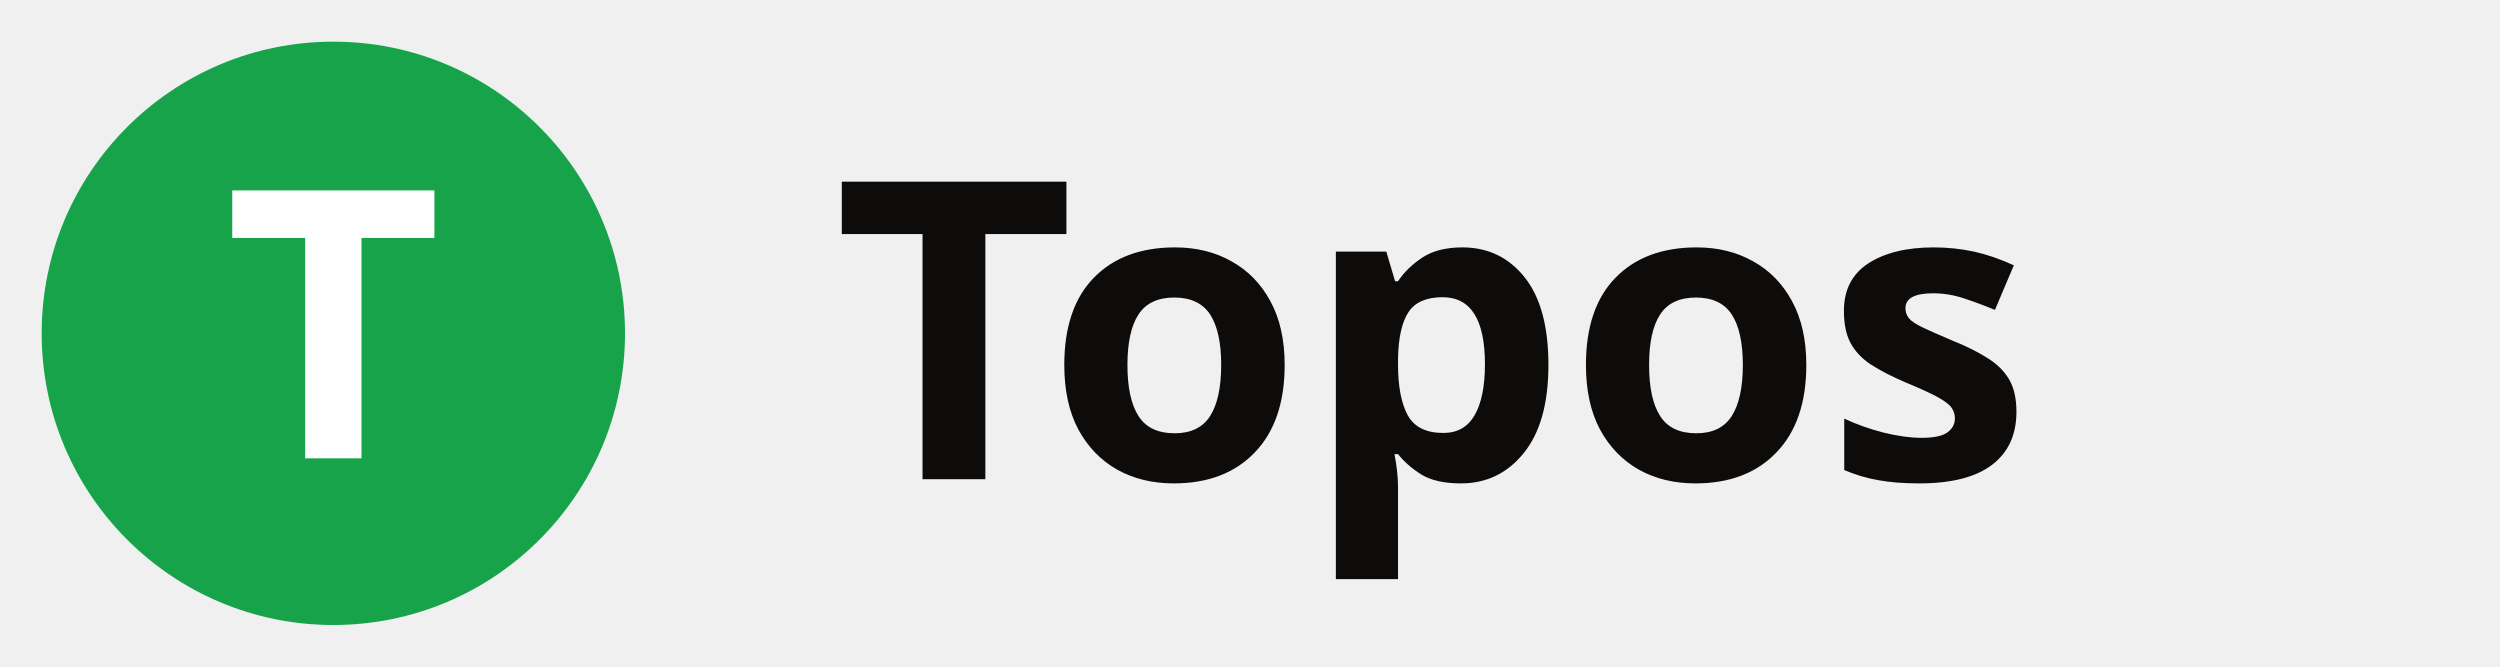
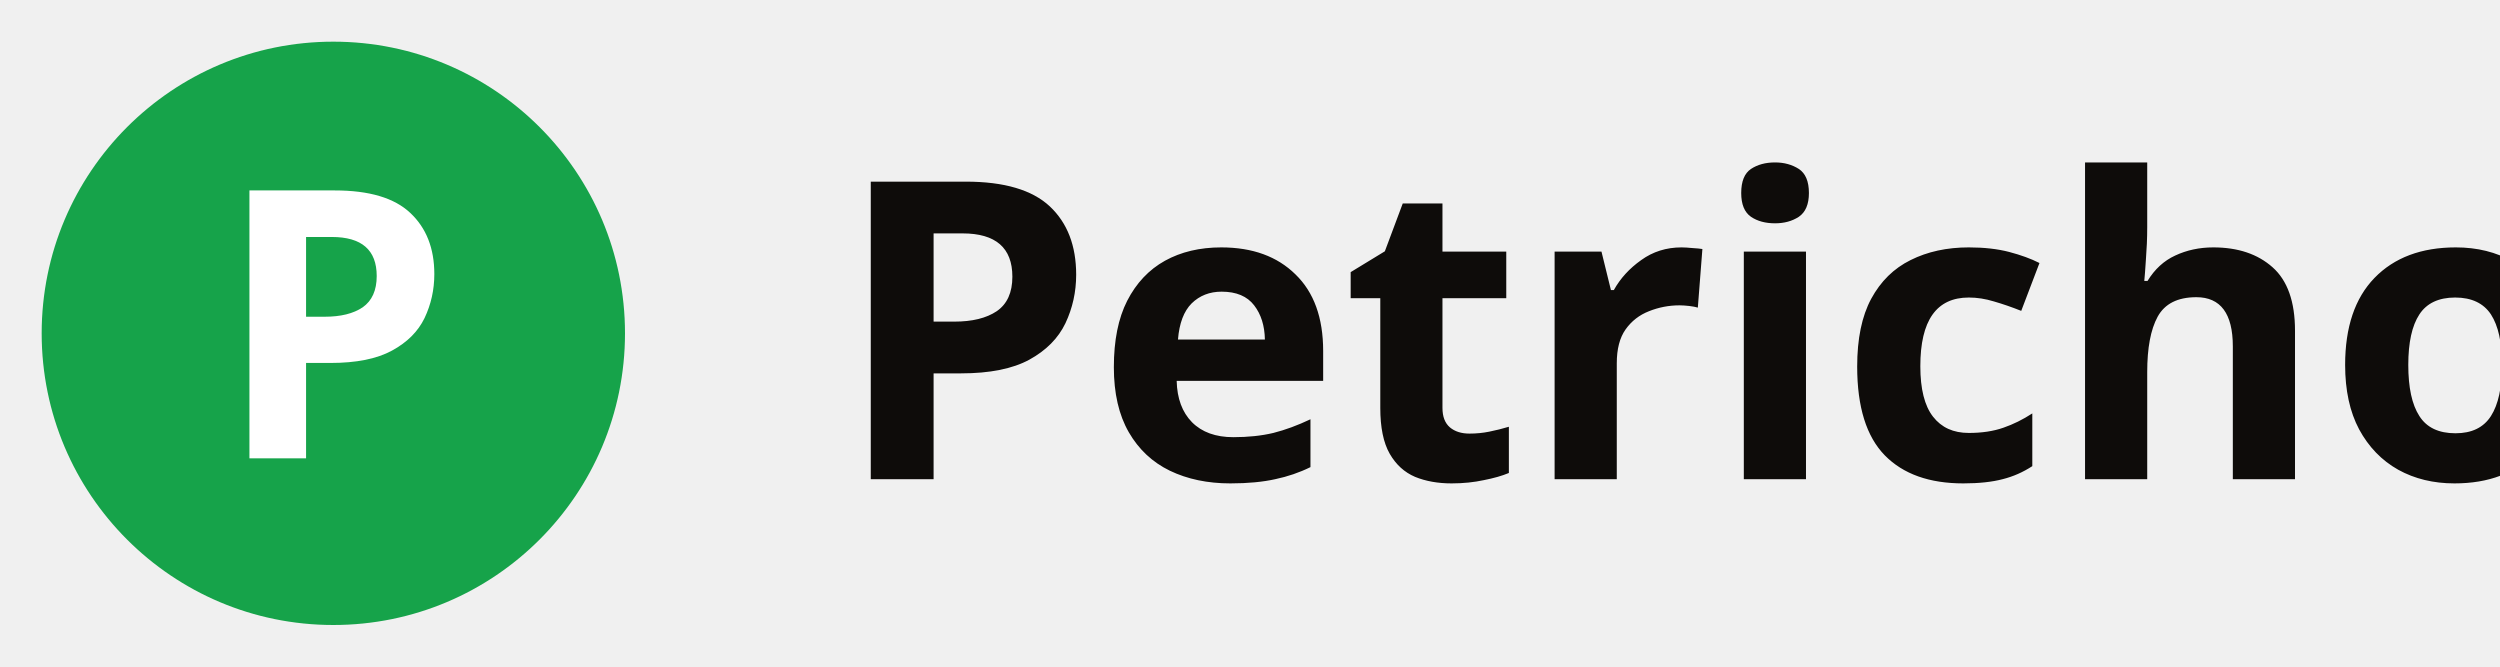
<svg xmlns="http://www.w3.org/2000/svg" viewBox="0 0 120 32">
  <circle cx="16" cy="16" r="14" fill="#16A34A" />
-   <text x="16" y="22" text-anchor="middle" font-family="sans-serif" font-size="18" font-weight="bold" fill="white">T</text>
-   <text x="40" y="23" font-family="sans-serif" font-size="20" font-weight="bold" fill="#0E0C0A">Topos</text>
+   <text x="16" y="22" text-anchor="middle" font-family="sans-serif" font-size="18" font-weight="bold" fill="white">P</text>
+   <text x="40" y="23" font-family="sans-serif" font-size="20" font-weight="bold" fill="#0E0C0A">Petrichor</text>
</svg>
